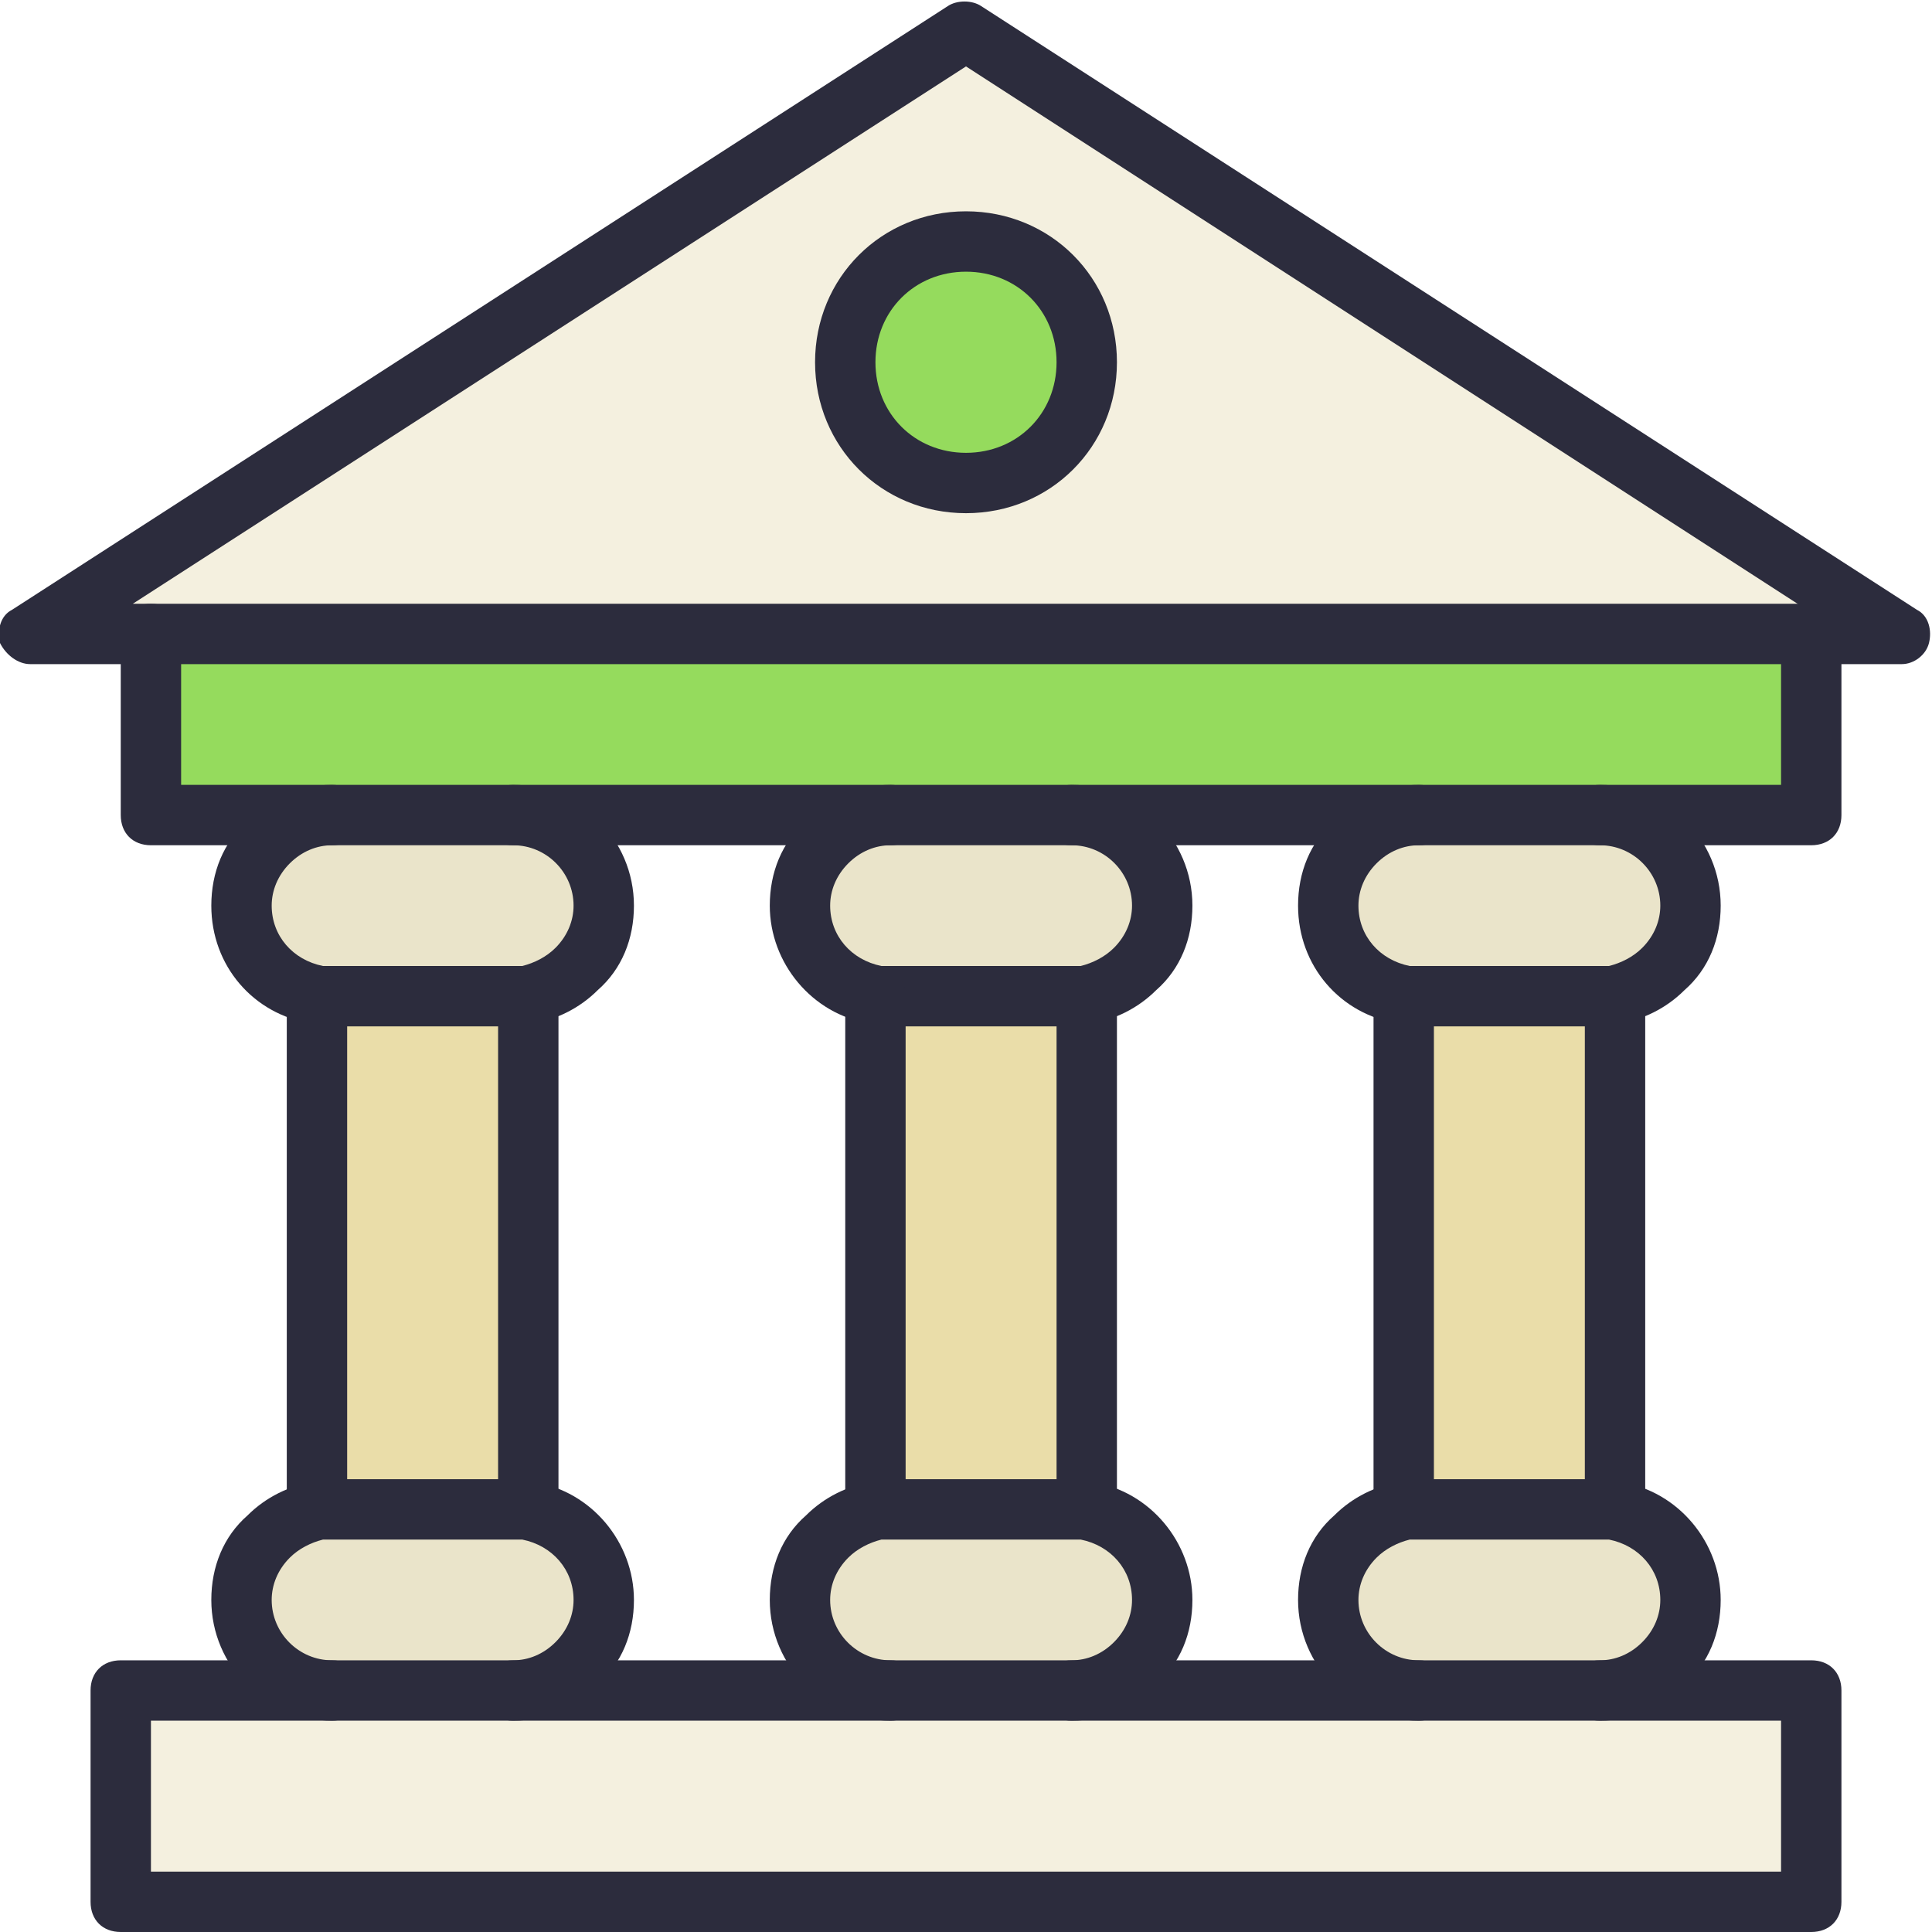
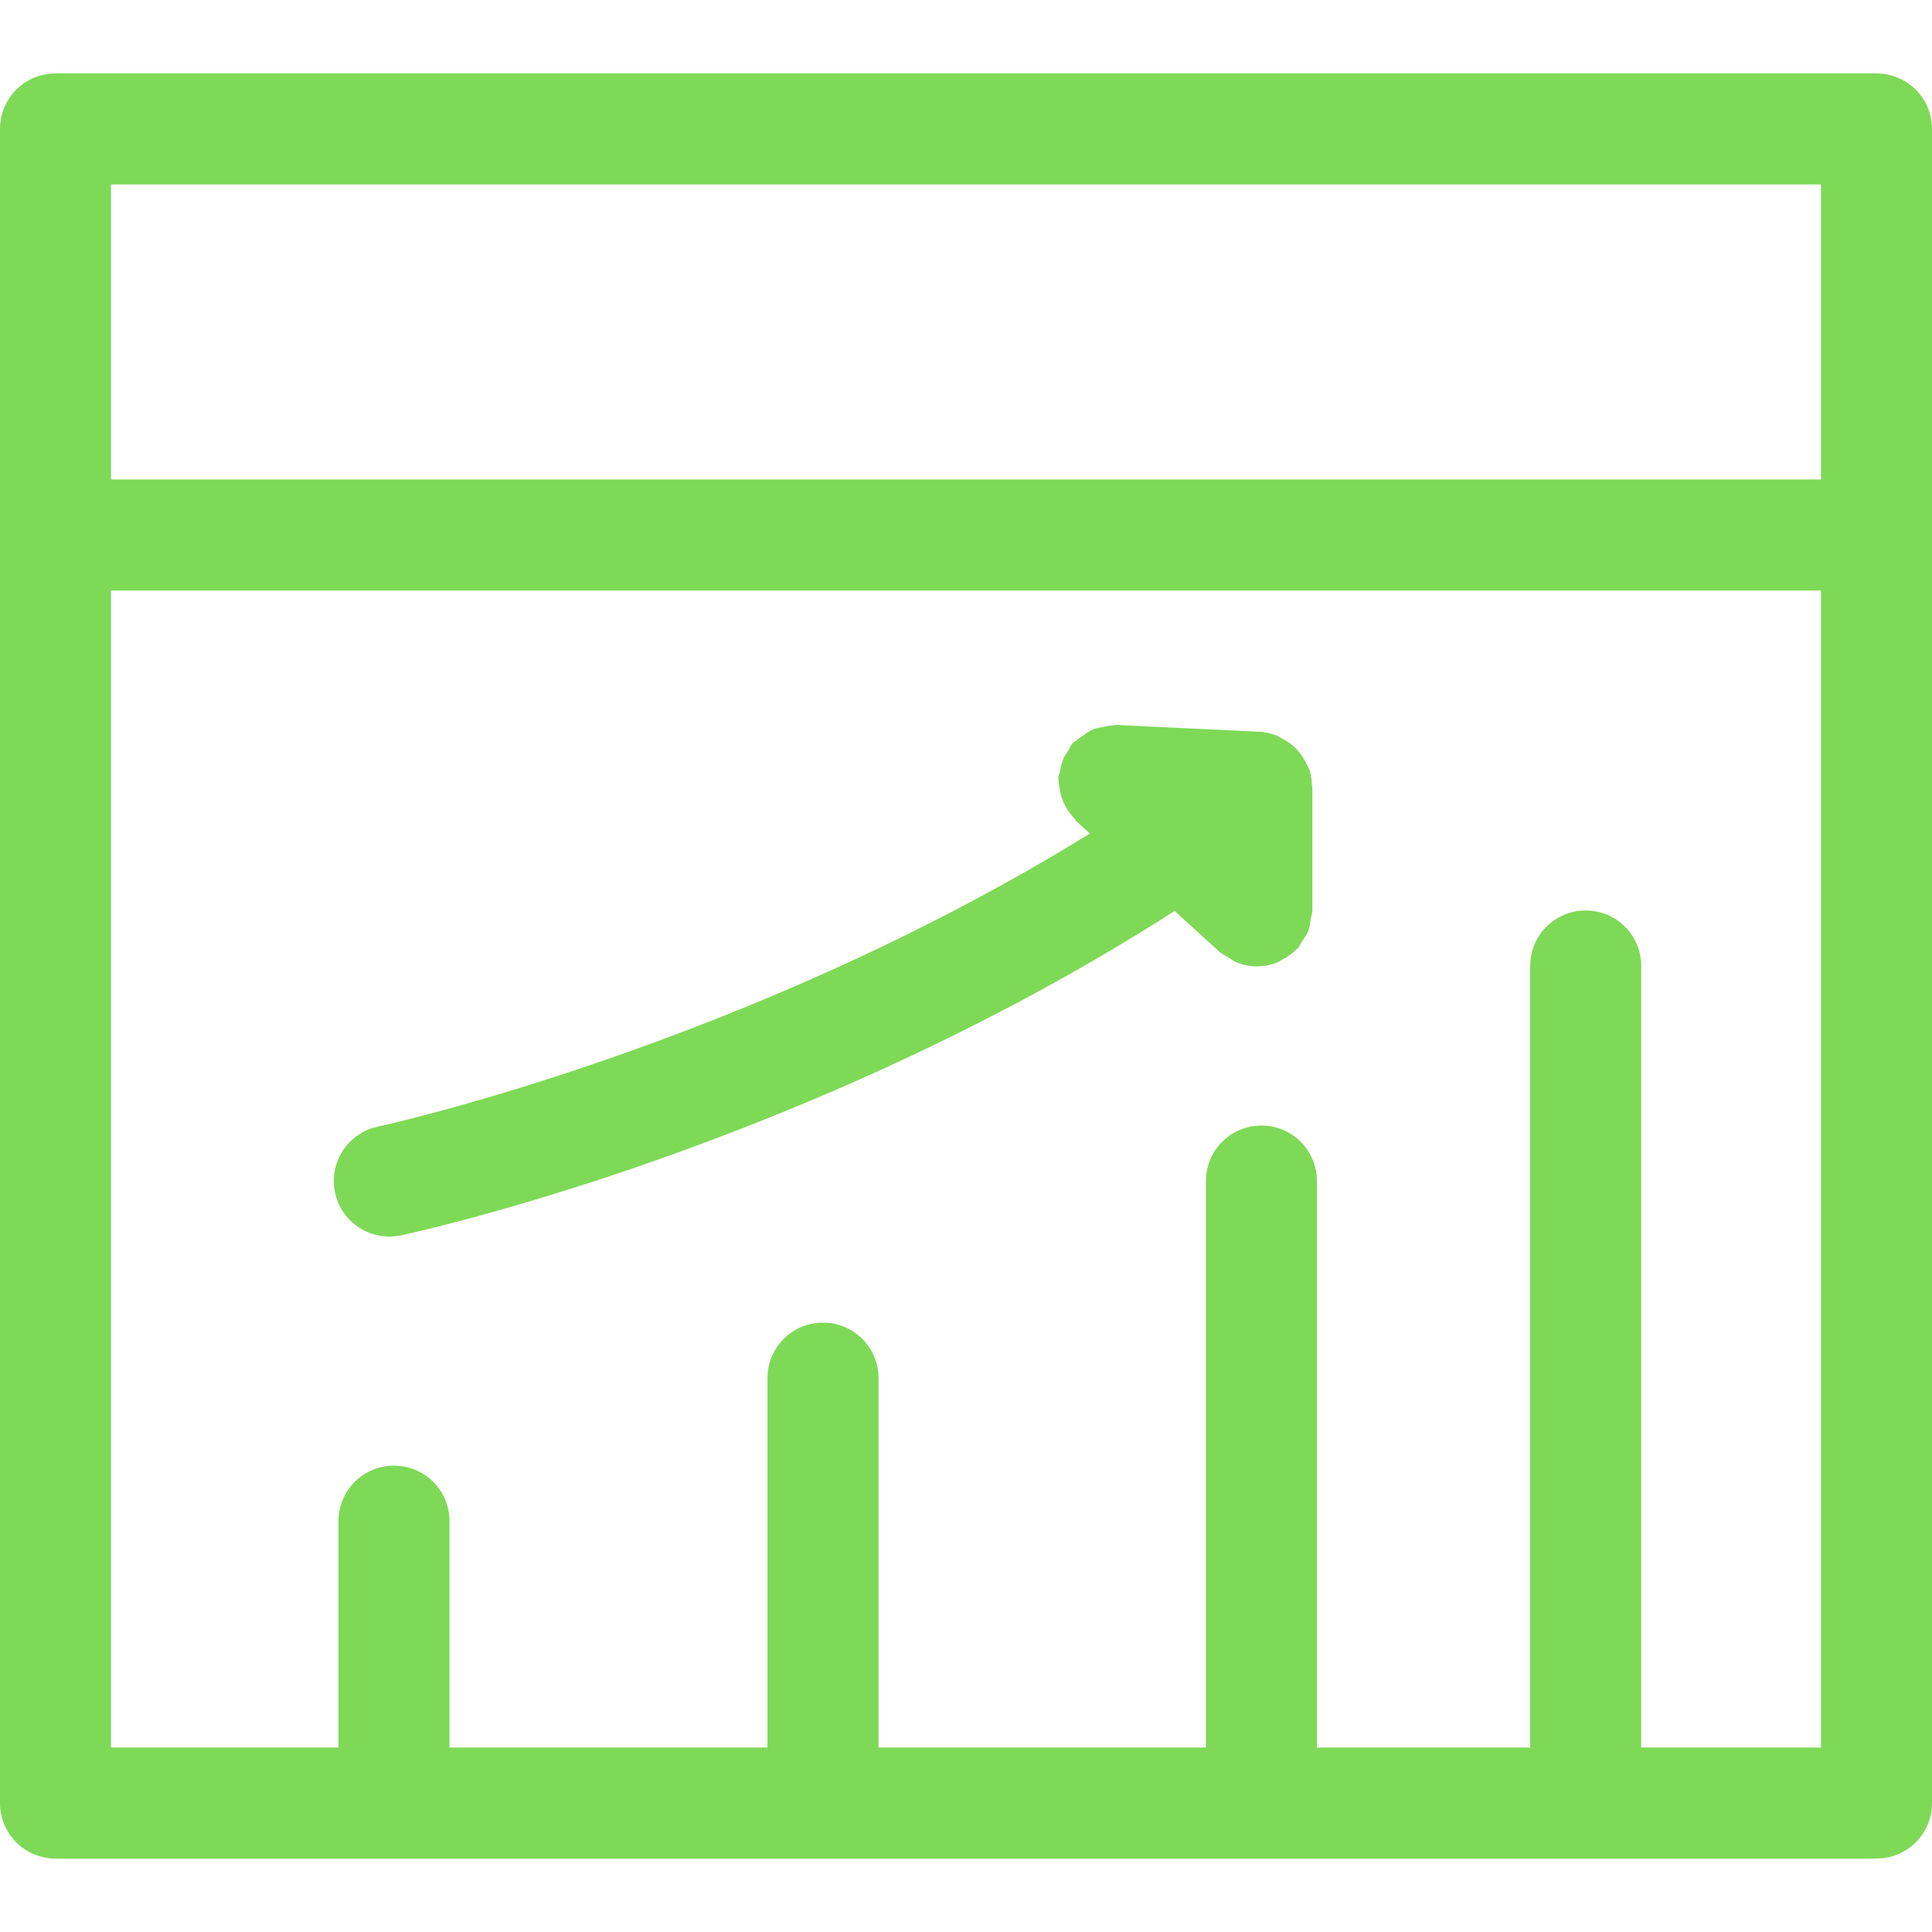
- <svg xmlns="http://www.w3.org/2000/svg" version="1.1" id="Layer_1" x="0px" y="0px" viewBox="0 0 64 64" enable-background="new 0 0 64 64" xml:space="preserve">
-   <g id="XMLID_9_">
+ <svg xmlns="http://www.w3.org/2000/svg" fill="#7ed957" version="1.1" id="Capa_1" width="800px" height="800px" viewBox="0 0 34.807 34.807" xml:space="preserve">
+   <g id="SVGRepo_bgCarrier" stroke-width="0" />
+   <g id="SVGRepo_tracerCarrier" stroke-linecap="round" stroke-linejoin="round" />
+   <g id="SVGRepo_iconCarrier">
    <g>
      <g>
-         <polygon fill="#F4F0DF" points="53,56 60,56 60,63 4,63 4,56 11,56 17,56 29.5,56 35.5,56 47,56    " />
-       </g>
-       <g>
-         <path fill="#EAE4CA" d="M53,33h-6c-0.2,0-0.3,0-0.5,0c-1.4-0.2-2.5-1.5-2.5-3c0-0.8,0.3-1.6,0.9-2.1c0.5-0.5,1.3-0.9,2.1-0.9h6     c1.7,0,3,1.3,3,3c0,0.8-0.3,1.6-0.9,2.1c-0.4,0.4-1,0.7-1.6,0.8C53.3,33,53.2,33,53,33z" />
-       </g>
-       <g>
-         <path fill="#EAE4CA" d="M53,56h-6c-1.7,0-3-1.3-3-3c0-0.8,0.3-1.6,0.9-2.1c0.4-0.4,1-0.7,1.6-0.8c0.2,0,0.3,0,0.5,0h6     c0.2,0,0.3,0,0.5,0c1.4,0.2,2.5,1.5,2.5,3c0,0.8-0.3,1.6-0.9,2.1C54.6,55.7,53.8,56,53,56z" />
-       </g>
-       <g>
-         <polygon fill="#95DB5D" points="60,21 60,27 53,27 47,27 35.5,27 29.5,27 17,27 11,27 5,27 5,21    " />
-       </g>
-       <g>
-         <path fill="#EADDA9" d="M46.5,33L46.5,33c0.2,0,0.3,0,0.5,0h6c0.2,0,0.3,0,0.5,0l0,0v17l0,0c-0.2,0-0.3,0-0.5,0h-6     c-0.2,0-0.3,0-0.5,0l0,0V33z" />
-       </g>
-       <g>
-         <path fill="#EAE4CA" d="M17,56h-6c-1.7,0-3-1.3-3-3c0-0.8,0.3-1.6,0.9-2.1c0.4-0.4,1-0.7,1.6-0.8c0.2,0,0.3,0,0.5,0h6     c0.2,0,0.3,0,0.5,0c1.4,0.2,2.5,1.5,2.5,3c0,0.8-0.3,1.6-0.9,2.1C18.6,55.7,17.8,56,17,56z" />
-       </g>
-       <g>
-         <path fill="#EADDA9" d="M17,50h-6c-0.2,0-0.3,0-0.5,0l0,0V33l0,0c0.2,0,0.3,0,0.5,0h6c0.2,0,0.3,0,0.5,0l0,0v17l0,0     C17.3,50,17.2,50,17,50z" />
-       </g>
-       <g>
-         <path fill="#EAE4CA" d="M17,33h-6c-0.2,0-0.3,0-0.5,0C9.1,32.7,8,31.5,8,30c0-0.8,0.3-1.6,0.9-2.1C9.4,27.3,10.2,27,11,27h6     c1.7,0,3,1.3,3,3c0,0.8-0.3,1.6-0.9,2.1c-0.4,0.4-1,0.7-1.6,0.8C17.3,33,17.2,33,17,33z" />
-       </g>
-       <g>
-         <path fill="#EAE4CA" d="M29.5,50h6c0.2,0,0.3,0,0.5,0c1.4,0.2,2.5,1.5,2.5,3c0,0.8-0.3,1.6-0.9,2.1c-0.5,0.5-1.3,0.9-2.1,0.9h-6     c-1.7,0-3-1.3-3-3c0-0.8,0.3-1.6,0.9-2.1c0.4-0.4,1-0.7,1.6-0.8C29.2,50,29.3,50,29.5,50z" />
-       </g>
-       <g>
-         <path fill="#EADDA9" d="M29.5,33h6c0.2,0,0.3,0,0.5,0l0,0v17l0,0c-0.2,0-0.3,0-0.5,0h-6c-0.2,0-0.3,0-0.5,0l0,0V33l0,0     C29.2,33,29.3,33,29.5,33z" />
-       </g>
-       <g>
-         <path fill="#EAE4CA" d="M35.5,33h-6c-0.2,0-0.3,0-0.5,0c-1.4-0.2-2.5-1.5-2.5-3c0-0.8,0.3-1.6,0.9-2.1c0.5-0.5,1.3-0.9,2.1-0.9h6     c1.7,0,3,1.3,3,3c0,0.8-0.3,1.6-0.9,2.1c-0.4,0.4-1,0.7-1.6,0.8C35.8,33,35.7,33,35.5,33z" />
-       </g>
-       <g>
-         <circle fill="#95DB5D" cx="32" cy="12" r="4" />
-       </g>
-       <g>
-         <path fill="#F4F0DF" d="M63,21h-3H5H1L32,1L63,21z M36,12c0-2.2-1.8-4-4-4s-4,1.8-4,4s1.8,4,4,4S36,14.2,36,12z" />
-       </g>
-     </g>
-     <g>
-       <g>
-         <path fill="#2C2C3D" d="M63,22h-3c-0.6,0-1-0.4-1-1c0-0.4,0.3-0.8,0.7-0.9L32,2.2L4.4,20H5c0.6,0,1,0.4,1,1s-0.4,1-1,1H1     c-0.4,0-0.8-0.3-1-0.7c-0.1-0.4,0-0.9,0.4-1.1l31-20c0.3-0.2,0.8-0.2,1.1,0l31,20c0.4,0.2,0.5,0.7,0.4,1.1     C63.8,21.7,63.4,22,63,22z" />
-       </g>
-       <g>
-         <path fill="#2C2C3D" d="M47,57H35.5c-0.6,0-1-0.4-1-1s0.4-1,1-1H47c0.6,0,1,0.4,1,1S47.6,57,47,57z" />
-       </g>
-       <g>
-         <path fill="#2C2C3D" d="M29.5,57H17c-0.6,0-1-0.4-1-1s0.4-1,1-1h12.5c0.6,0,1,0.4,1,1S30.1,57,29.5,57z" />
-       </g>
-       <g>
-         <path fill="#2C2C3D" d="M60,64H4c-0.6,0-1-0.4-1-1v-7c0-0.6,0.4-1,1-1h7c0.6,0,1,0.4,1,1s-0.4,1-1,1H5v5h54v-5h-6     c-0.6,0-1-0.4-1-1s0.4-1,1-1h7c0.6,0,1,0.4,1,1v7C61,63.6,60.6,64,60,64z" />
-       </g>
-       <g>
-         <path fill="#2C2C3D" d="M17,34h-6c-0.2,0-0.5,0-0.7-0.1C8.4,33.6,7,32,7,30c0-1.1,0.4-2.1,1.2-2.8C8.9,26.4,9.9,26,11,26     c0.6,0,1,0.4,1,1s-0.4,1-1,1c-0.5,0-1,0.2-1.4,0.6S9,29.5,9,30c0,1,0.7,1.8,1.7,2c0.1,0,0.2,0,0.3,0h6c0.1,0,0.2,0,0.3,0     c0.4-0.1,0.8-0.3,1.1-0.6C18.8,31,19,30.5,19,30c0-1.1-0.9-2-2-2c-0.6,0-1-0.4-1-1s0.4-1,1-1c2.2,0,4,1.8,4,4     c0,1.1-0.4,2.1-1.2,2.8c-0.6,0.6-1.4,1-2.2,1.1C17.5,34,17.2,34,17,34z" />
-       </g>
-       <g>
-         <path fill="#2C2C3D" d="M35.5,34h-6c-0.2,0-0.5,0-0.7-0.1c-1.9-0.3-3.3-2-3.3-3.9c0-1.1,0.4-2.1,1.2-2.8c0.8-0.8,1.8-1.2,2.8-1.2     c0.6,0,1,0.4,1,1s-0.4,1-1,1c-0.5,0-1,0.2-1.4,0.6s-0.6,0.9-0.6,1.4c0,1,0.7,1.8,1.7,2c0.1,0,0.2,0,0.3,0h6c0.1,0,0.2,0,0.3,0     c0.4-0.1,0.8-0.3,1.1-0.6c0.4-0.4,0.6-0.9,0.6-1.4c0-1.1-0.9-2-2-2c-0.6,0-1-0.4-1-1s0.4-1,1-1c2.2,0,4,1.8,4,4     c0,1.1-0.4,2.1-1.2,2.8c-0.6,0.6-1.4,1-2.2,1.1C36,34,35.7,34,35.5,34z" />
-       </g>
-       <g>
-         <path fill="#2C2C3D" d="M53,34h-6c-0.2,0-0.5,0-0.7-0.1C44.4,33.6,43,32,43,30c0-1.1,0.4-2.1,1.2-2.8c0.8-0.8,1.8-1.2,2.8-1.2     c0.6,0,1,0.4,1,1s-0.4,1-1,1c-0.5,0-1,0.2-1.4,0.6S45,29.5,45,30c0,1,0.7,1.8,1.7,2c0.1,0,0.2,0,0.3,0h6c0.1,0,0.2,0,0.3,0     c0.4-0.1,0.8-0.3,1.1-0.6C54.8,31,55,30.5,55,30c0-1.1-0.9-2-2-2c-0.6,0-1-0.4-1-1s0.4-1,1-1c2.2,0,4,1.8,4,4     c0,1.1-0.4,2.1-1.2,2.8c-0.6,0.6-1.4,1-2.2,1.1C53.5,34,53.2,34,53,34z" />
-       </g>
-       <g>
-         <path fill="#2C2C3D" d="M17,57h-6c-2.2,0-4-1.8-4-4c0-1.1,0.4-2.1,1.2-2.8c0.6-0.6,1.4-1,2.2-1.1c0.2,0,0.4-0.1,0.6-0.1h6     c0.2,0,0.5,0,0.7,0.1c1.9,0.3,3.3,2,3.3,3.9c0,1.1-0.4,2.1-1.2,2.8C19.1,56.6,18.1,57,17,57z M11,51c-0.1,0-0.2,0-0.3,0     c-0.4,0.1-0.8,0.3-1.1,0.6C9.2,52,9,52.5,9,53c0,1.1,0.9,2,2,2h6c0.5,0,1-0.2,1.4-0.6S19,53.5,19,53c0-1-0.7-1.8-1.7-2     c-0.1,0-0.2,0-0.3,0H11z" />
-       </g>
-       <g>
-         <path fill="#2C2C3D" d="M35.5,57h-6c-2.2,0-4-1.8-4-4c0-1.1,0.4-2.1,1.2-2.8c0.6-0.6,1.4-1,2.2-1.1c0.2,0,0.4-0.1,0.6-0.1h6     c0.2,0,0.5,0,0.7,0.1c1.9,0.3,3.3,2,3.3,3.9c0,1.1-0.4,2.1-1.2,2.8C37.6,56.6,36.6,57,35.5,57z M29.5,51c-0.1,0-0.2,0-0.3,0     c-0.4,0.1-0.8,0.3-1.1,0.6c-0.4,0.4-0.6,0.9-0.6,1.4c0,1.1,0.9,2,2,2h6c0.5,0,1-0.2,1.4-0.6s0.6-0.9,0.6-1.4c0-1-0.7-1.8-1.7-2     c-0.1,0-0.2,0-0.3,0H29.5z" />
-       </g>
-       <g>
-         <path fill="#2C2C3D" d="M53,57h-6c-2.2,0-4-1.8-4-4c0-1.1,0.4-2.1,1.2-2.8c0.6-0.6,1.4-1,2.2-1.1c0.2,0,0.4-0.1,0.6-0.1h6     c0.2,0,0.5,0,0.7,0.1c1.9,0.3,3.3,2,3.3,3.9c0,1.1-0.4,2.1-1.2,2.8C55.1,56.6,54.1,57,53,57z M47,51c-0.1,0-0.2,0-0.3,0     c-0.4,0.1-0.8,0.3-1.1,0.6C45.2,52,45,52.5,45,53c0,1.1,0.9,2,2,2h6c0.5,0,1-0.2,1.4-0.6S55,53.5,55,53c0-1-0.7-1.8-1.7-2     c-0.1,0-0.2,0-0.3,0H47z" />
-       </g>
-       <g>
-         <path fill="#2C2C3D" d="M10.5,51c-0.6,0-1-0.4-1-1V33c0-0.6,0.4-1,1-1s1,0.4,1,1v17C11.5,50.6,11.1,51,10.5,51z" />
-       </g>
-       <g>
-         <path fill="#2C2C3D" d="M17.5,51c-0.6,0-1-0.4-1-1V33c0-0.6,0.4-1,1-1s1,0.4,1,1v17C18.5,50.6,18.1,51,17.5,51z" />
-       </g>
-       <g>
-         <path fill="#2C2C3D" d="M29,51c-0.6,0-1-0.4-1-1V33c0-0.6,0.4-1,1-1s1,0.4,1,1v17C30,50.6,29.6,51,29,51z" />
-       </g>
-       <g>
-         <path fill="#2C2C3D" d="M36,51c-0.6,0-1-0.4-1-1V33c0-0.6,0.4-1,1-1s1,0.4,1,1v17C37,50.6,36.6,51,36,51z" />
-       </g>
-       <g>
-         <path fill="#2C2C3D" d="M46.5,51c-0.6,0-1-0.4-1-1V33c0-0.6,0.4-1,1-1s1,0.4,1,1v17C47.5,50.6,47.1,51,46.5,51z" />
-       </g>
-       <g>
-         <path fill="#2C2C3D" d="M53.5,51c-0.6,0-1-0.4-1-1V33c0-0.6,0.4-1,1-1s1,0.4,1,1v17C54.5,50.6,54.1,51,53.5,51z" />
-       </g>
-       <g>
-         <path fill="#2C2C3D" d="M60,28H5c-0.6,0-1-0.4-1-1v-6c0-0.6,0.4-1,1-1h55c0.6,0,1,0.4,1,1v6C61,27.6,60.6,28,60,28z M6,26h53v-4     H6V26z" />
-       </g>
-       <g>
-         <path fill="#2C2C3D" d="M32,17c-2.8,0-5-2.2-5-5s2.2-5,5-5s5,2.2,5,5S34.8,17,32,17z M32,9c-1.7,0-3,1.3-3,3s1.3,3,3,3s3-1.3,3-3     S33.7,9,32,9z" />
+         <path d="M0,2.323v30.161c0,0.553,0.447,1,1,1h32.807c0.553,0,1-0.447,1-1V2.323c0-0.553-0.447-1-1-1H1C0.447,1.323,0,1.77,0,2.323 z M29.568,31.484V17.403c0-0.553-0.446-1-1-1c-0.553,0-1,0.447-1,1v14.081h-3.842V21.278c0-0.553-0.447-1-1-1s-1,0.447-1,1v10.206 h-5.899v-6.656c0-0.553-0.447-1-1-1c-0.553,0-1,0.447-1,1v6.656H8.098v-4.079c0-0.553-0.447-1-1-1c-0.553,0-1,0.447-1,1v4.079H2 V10.639h30.807v20.845H29.568z M32.807,3.323v5.316H2V3.323H32.807z" />
+         <path d="M23.643,14.194v-0.012c0-0.011-0.007-0.02-0.007-0.03c-0.003-0.088-0.012-0.176-0.038-0.263 c-0.006-0.02-0.019-0.034-0.025-0.053c-0.014-0.039-0.034-0.073-0.053-0.11c-0.037-0.07-0.08-0.134-0.131-0.193 c-0.027-0.031-0.054-0.061-0.084-0.088c-0.064-0.058-0.136-0.104-0.213-0.143c-0.027-0.015-0.051-0.034-0.08-0.046 c-0.102-0.04-0.21-0.067-0.322-0.073l-2.576-0.122c-0.016-0.001-0.029,0.007-0.045,0.007c-0.065,0-0.129,0.016-0.192,0.028 c-0.06,0.012-0.117,0.019-0.174,0.042c-0.074,0.029-0.138,0.076-0.204,0.124c-0.037,0.026-0.075,0.048-0.109,0.079 c-0.019,0.018-0.043,0.025-0.061,0.045c-0.043,0.047-0.062,0.104-0.094,0.156c-0.027,0.042-0.056,0.079-0.076,0.125 c-0.031,0.074-0.047,0.15-0.061,0.229c-0.008,0.04-0.029,0.074-0.031,0.116c0,0.019,0.006,0.035,0.006,0.053 c0,0.04,0.009,0.078,0.014,0.117c0.012,0.082,0.027,0.159,0.057,0.234c0.016,0.036,0.029,0.07,0.049,0.105 c0.045,0.084,0.101,0.16,0.166,0.229c0.016,0.014,0.021,0.033,0.035,0.047l0.241,0.22c-6.199,3.833-12.755,5.266-12.829,5.281 c-0.54,0.115-0.885,0.646-0.77,1.188c0.1,0.47,0.515,0.792,0.977,0.792c0.068,0,0.139-0.007,0.209-0.021 c0.325-0.069,7.325-1.604,13.941-5.845l0.807,0.736c0.047,0.042,0.102,0.063,0.152,0.095c0.051,0.031,0.094,0.069,0.148,0.092 c0.121,0.049,0.246,0.075,0.373,0.075c0.139,0,0.271-0.028,0.394-0.081c0.017-0.008,0.03-0.023,0.047-0.031 c0.104-0.053,0.2-0.118,0.28-0.202c0.006-0.005,0.013-0.007,0.018-0.012c0.032-0.035,0.044-0.078,0.07-0.116 c0.044-0.064,0.091-0.125,0.119-0.199c0.027-0.069,0.031-0.142,0.043-0.215c0.008-0.049,0.029-0.093,0.029-0.144V14.194 C23.643,14.195,23.643,14.195,23.643,14.194z" />
      </g>
    </g>
  </g>
</svg>
